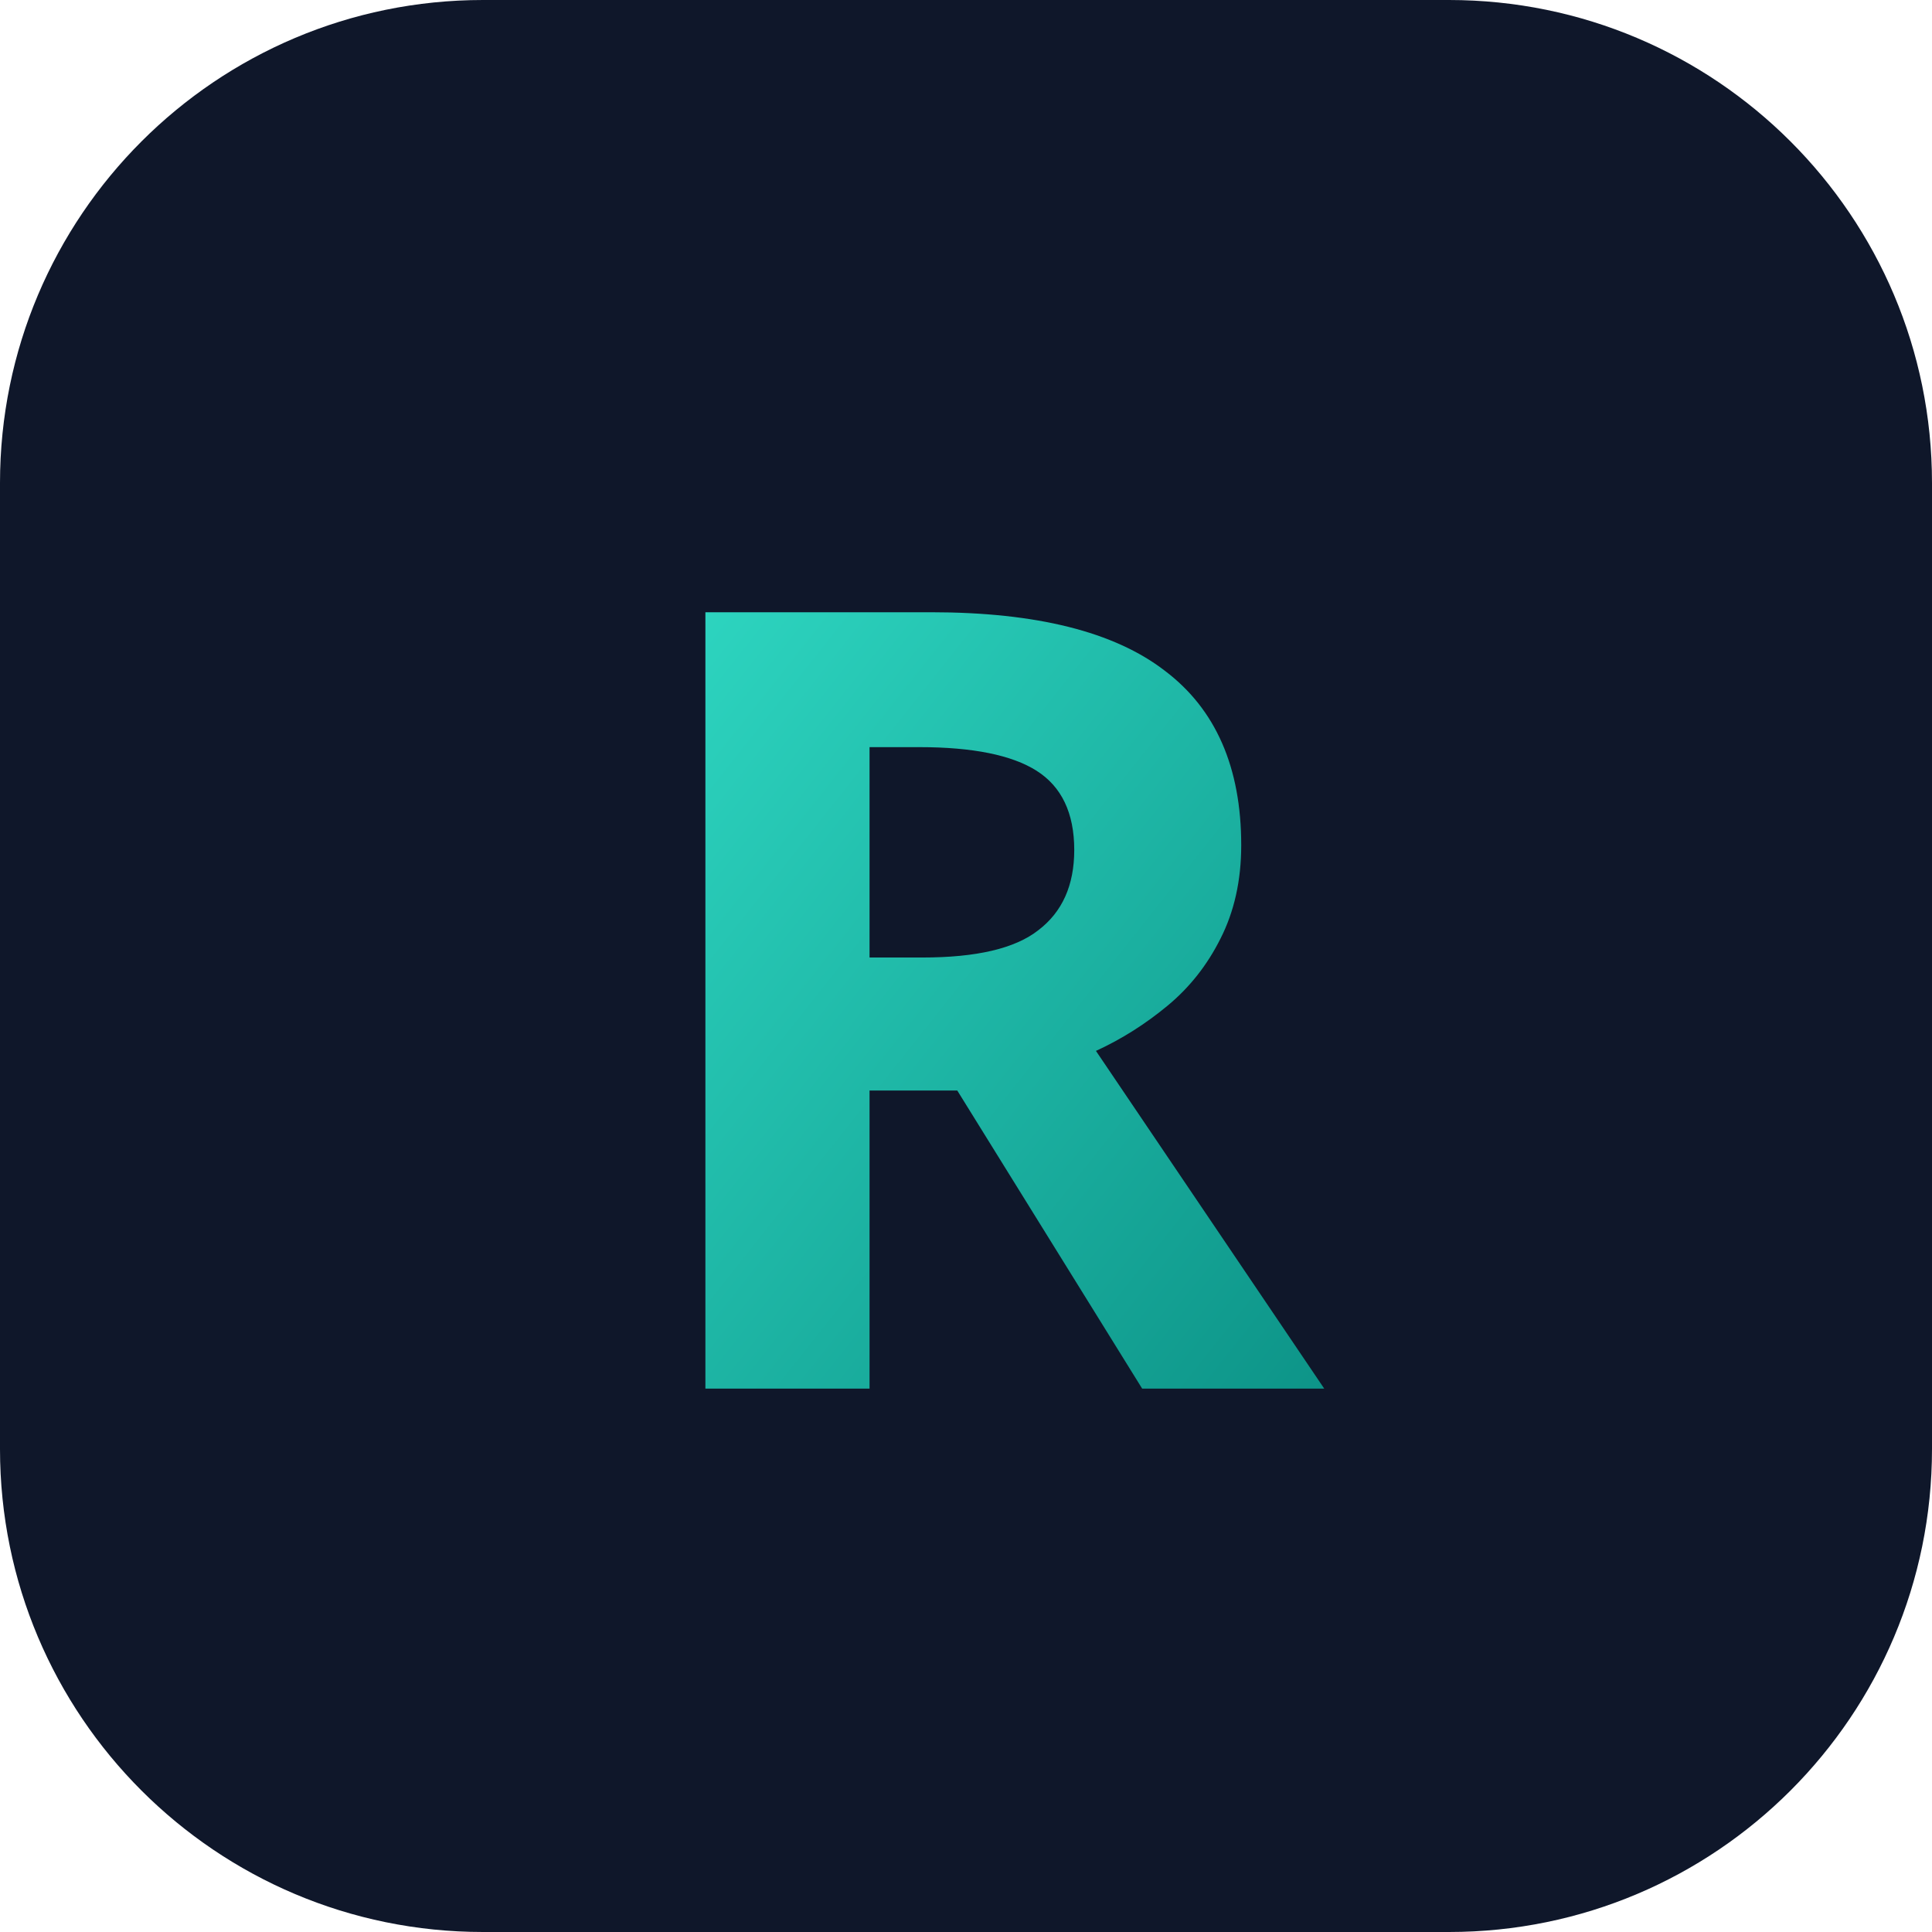
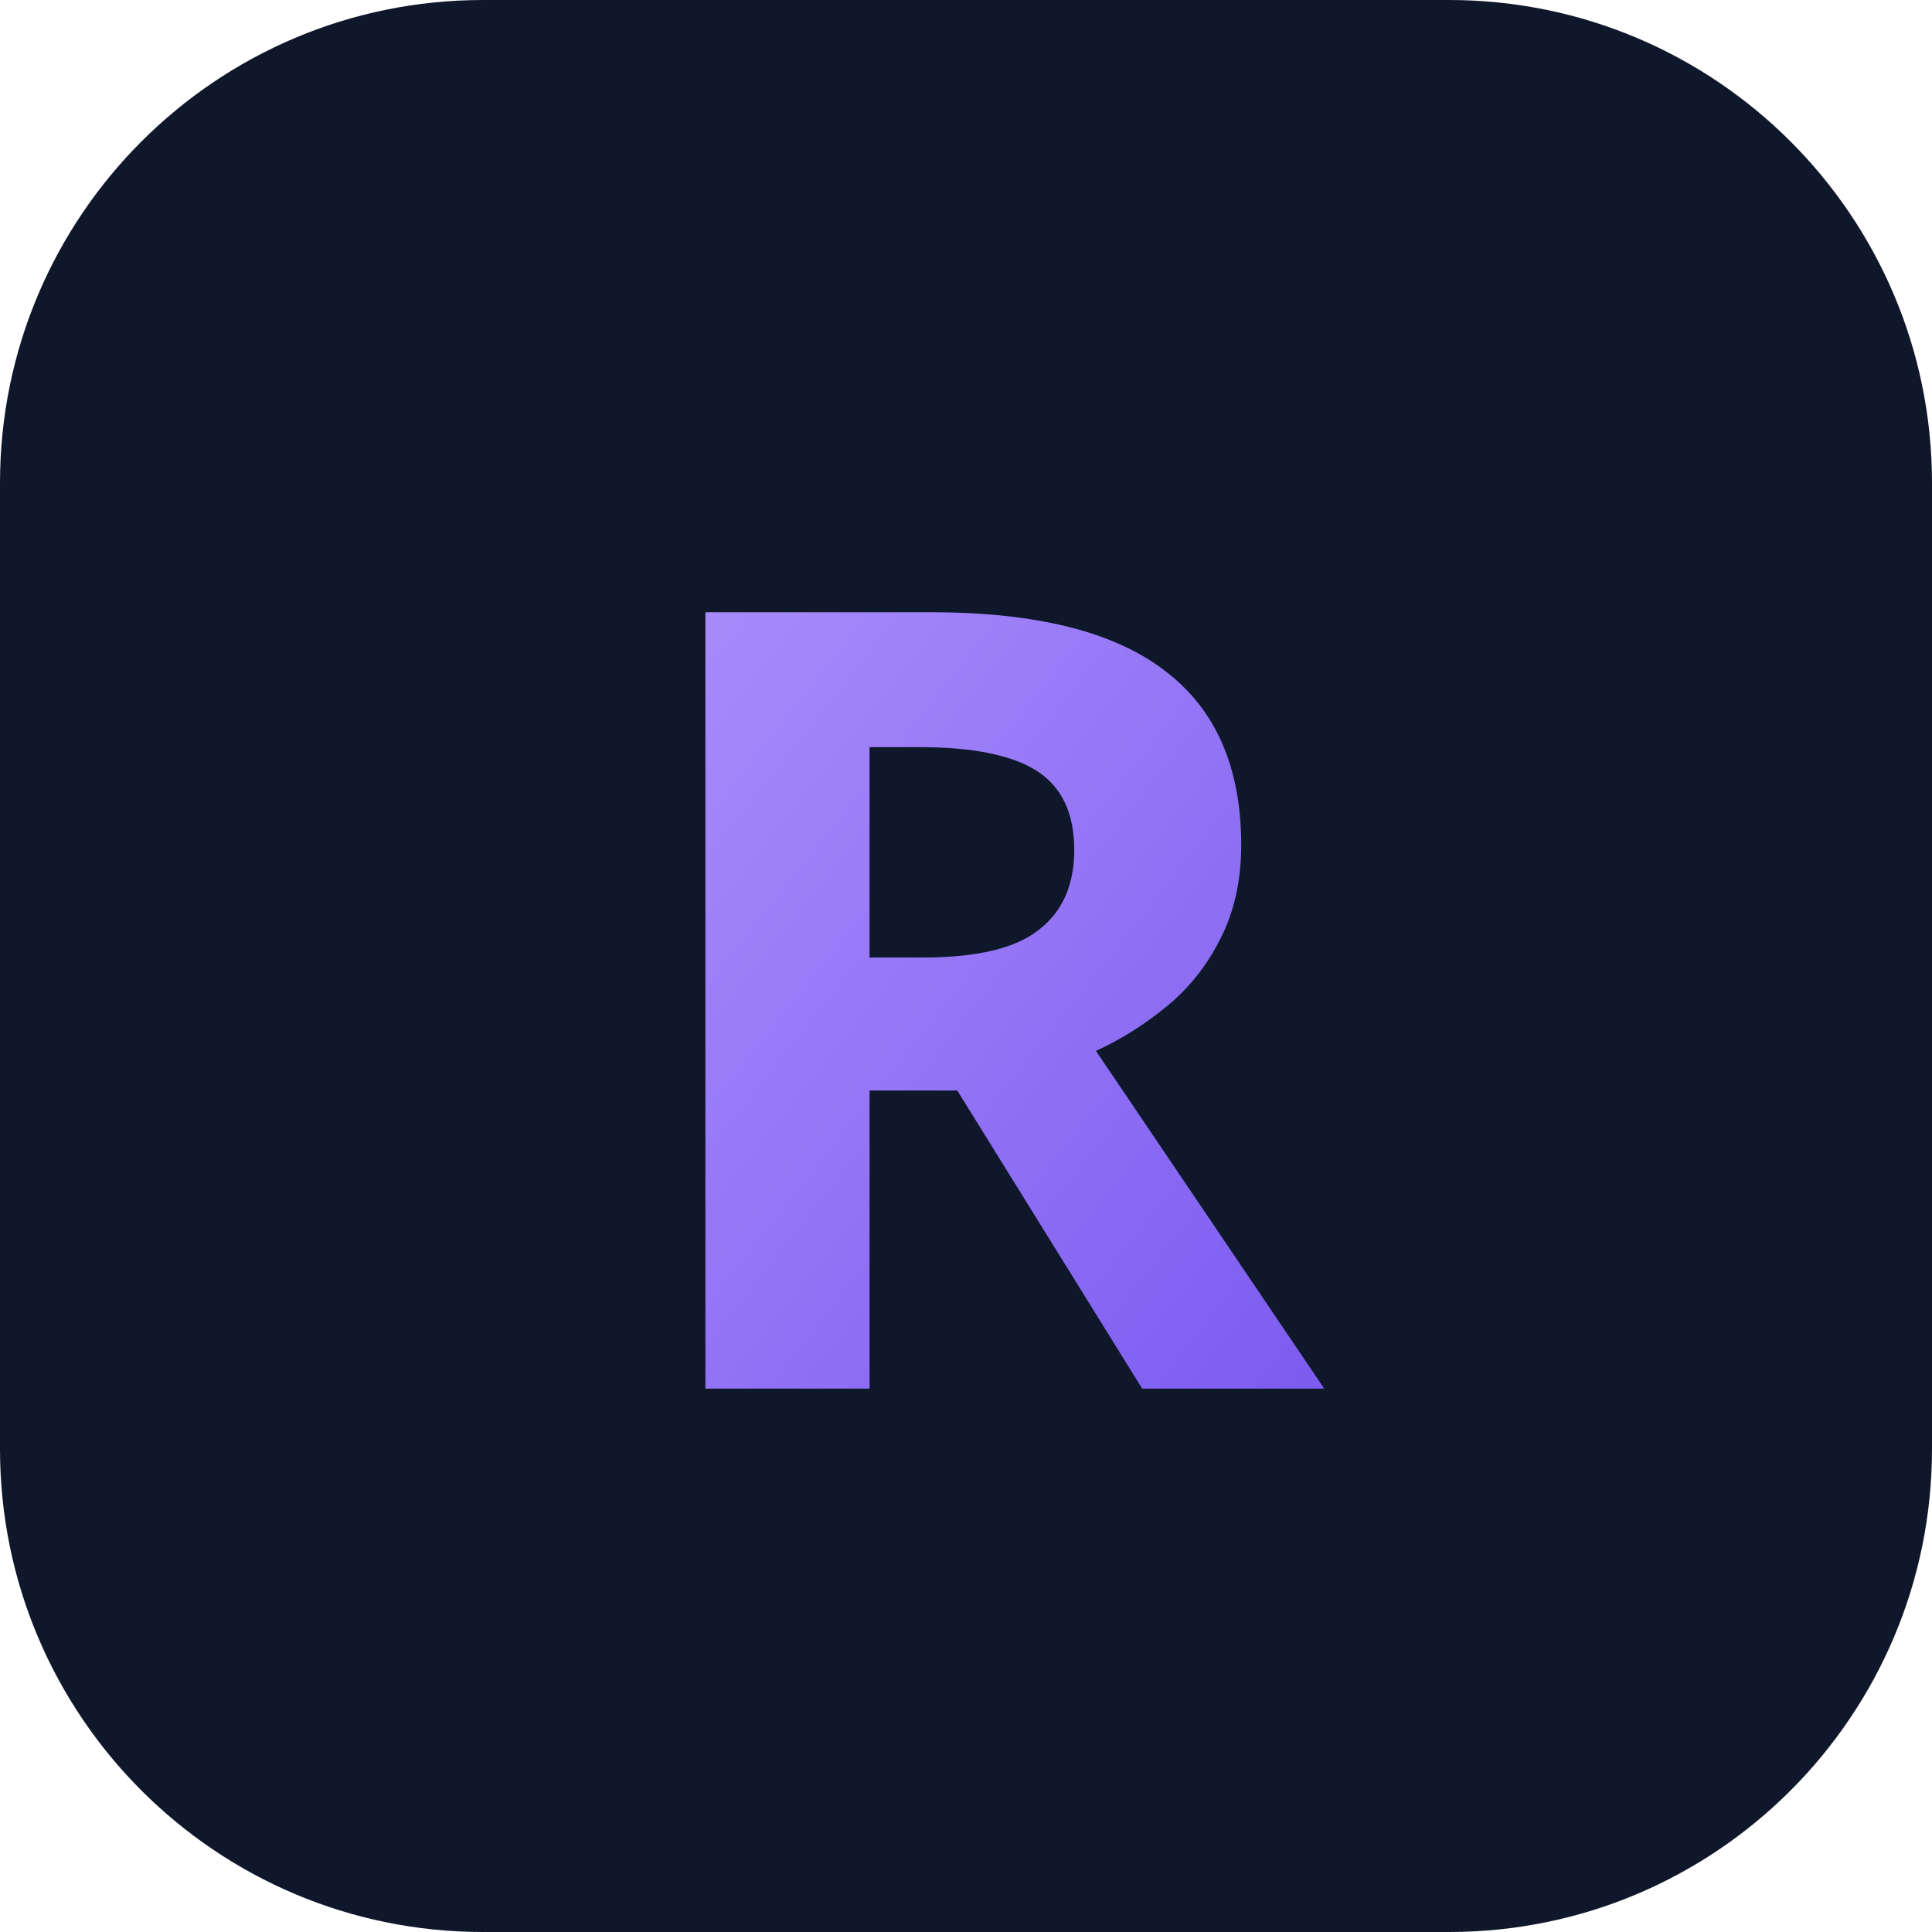
<svg xmlns="http://www.w3.org/2000/svg" width="32" height="32" viewBox="0 0 32 32">
  <defs>
    <linearGradient id="g" x1="0%" y1="0%" x2="100%" y2="100%">
-       <stop offset="0%" style="stop-color:#2dd4bf" />
-       <stop offset="100%" style="stop-color:#0d9488" />
+       <stop offset="0%" style="stop-color:#a78bfa" />
+       <stop offset="100%" style="stop-color:#7c5bf0" />
    </linearGradient>
  </defs>
  <rect width="32" height="32" rx="8" fill="#0f172a" />
  <text x="16" y="23" text-anchor="middle" font-family="system-ui,sans-serif" font-size="18" font-weight="800" fill="url(#g)">R</text>
</svg>
